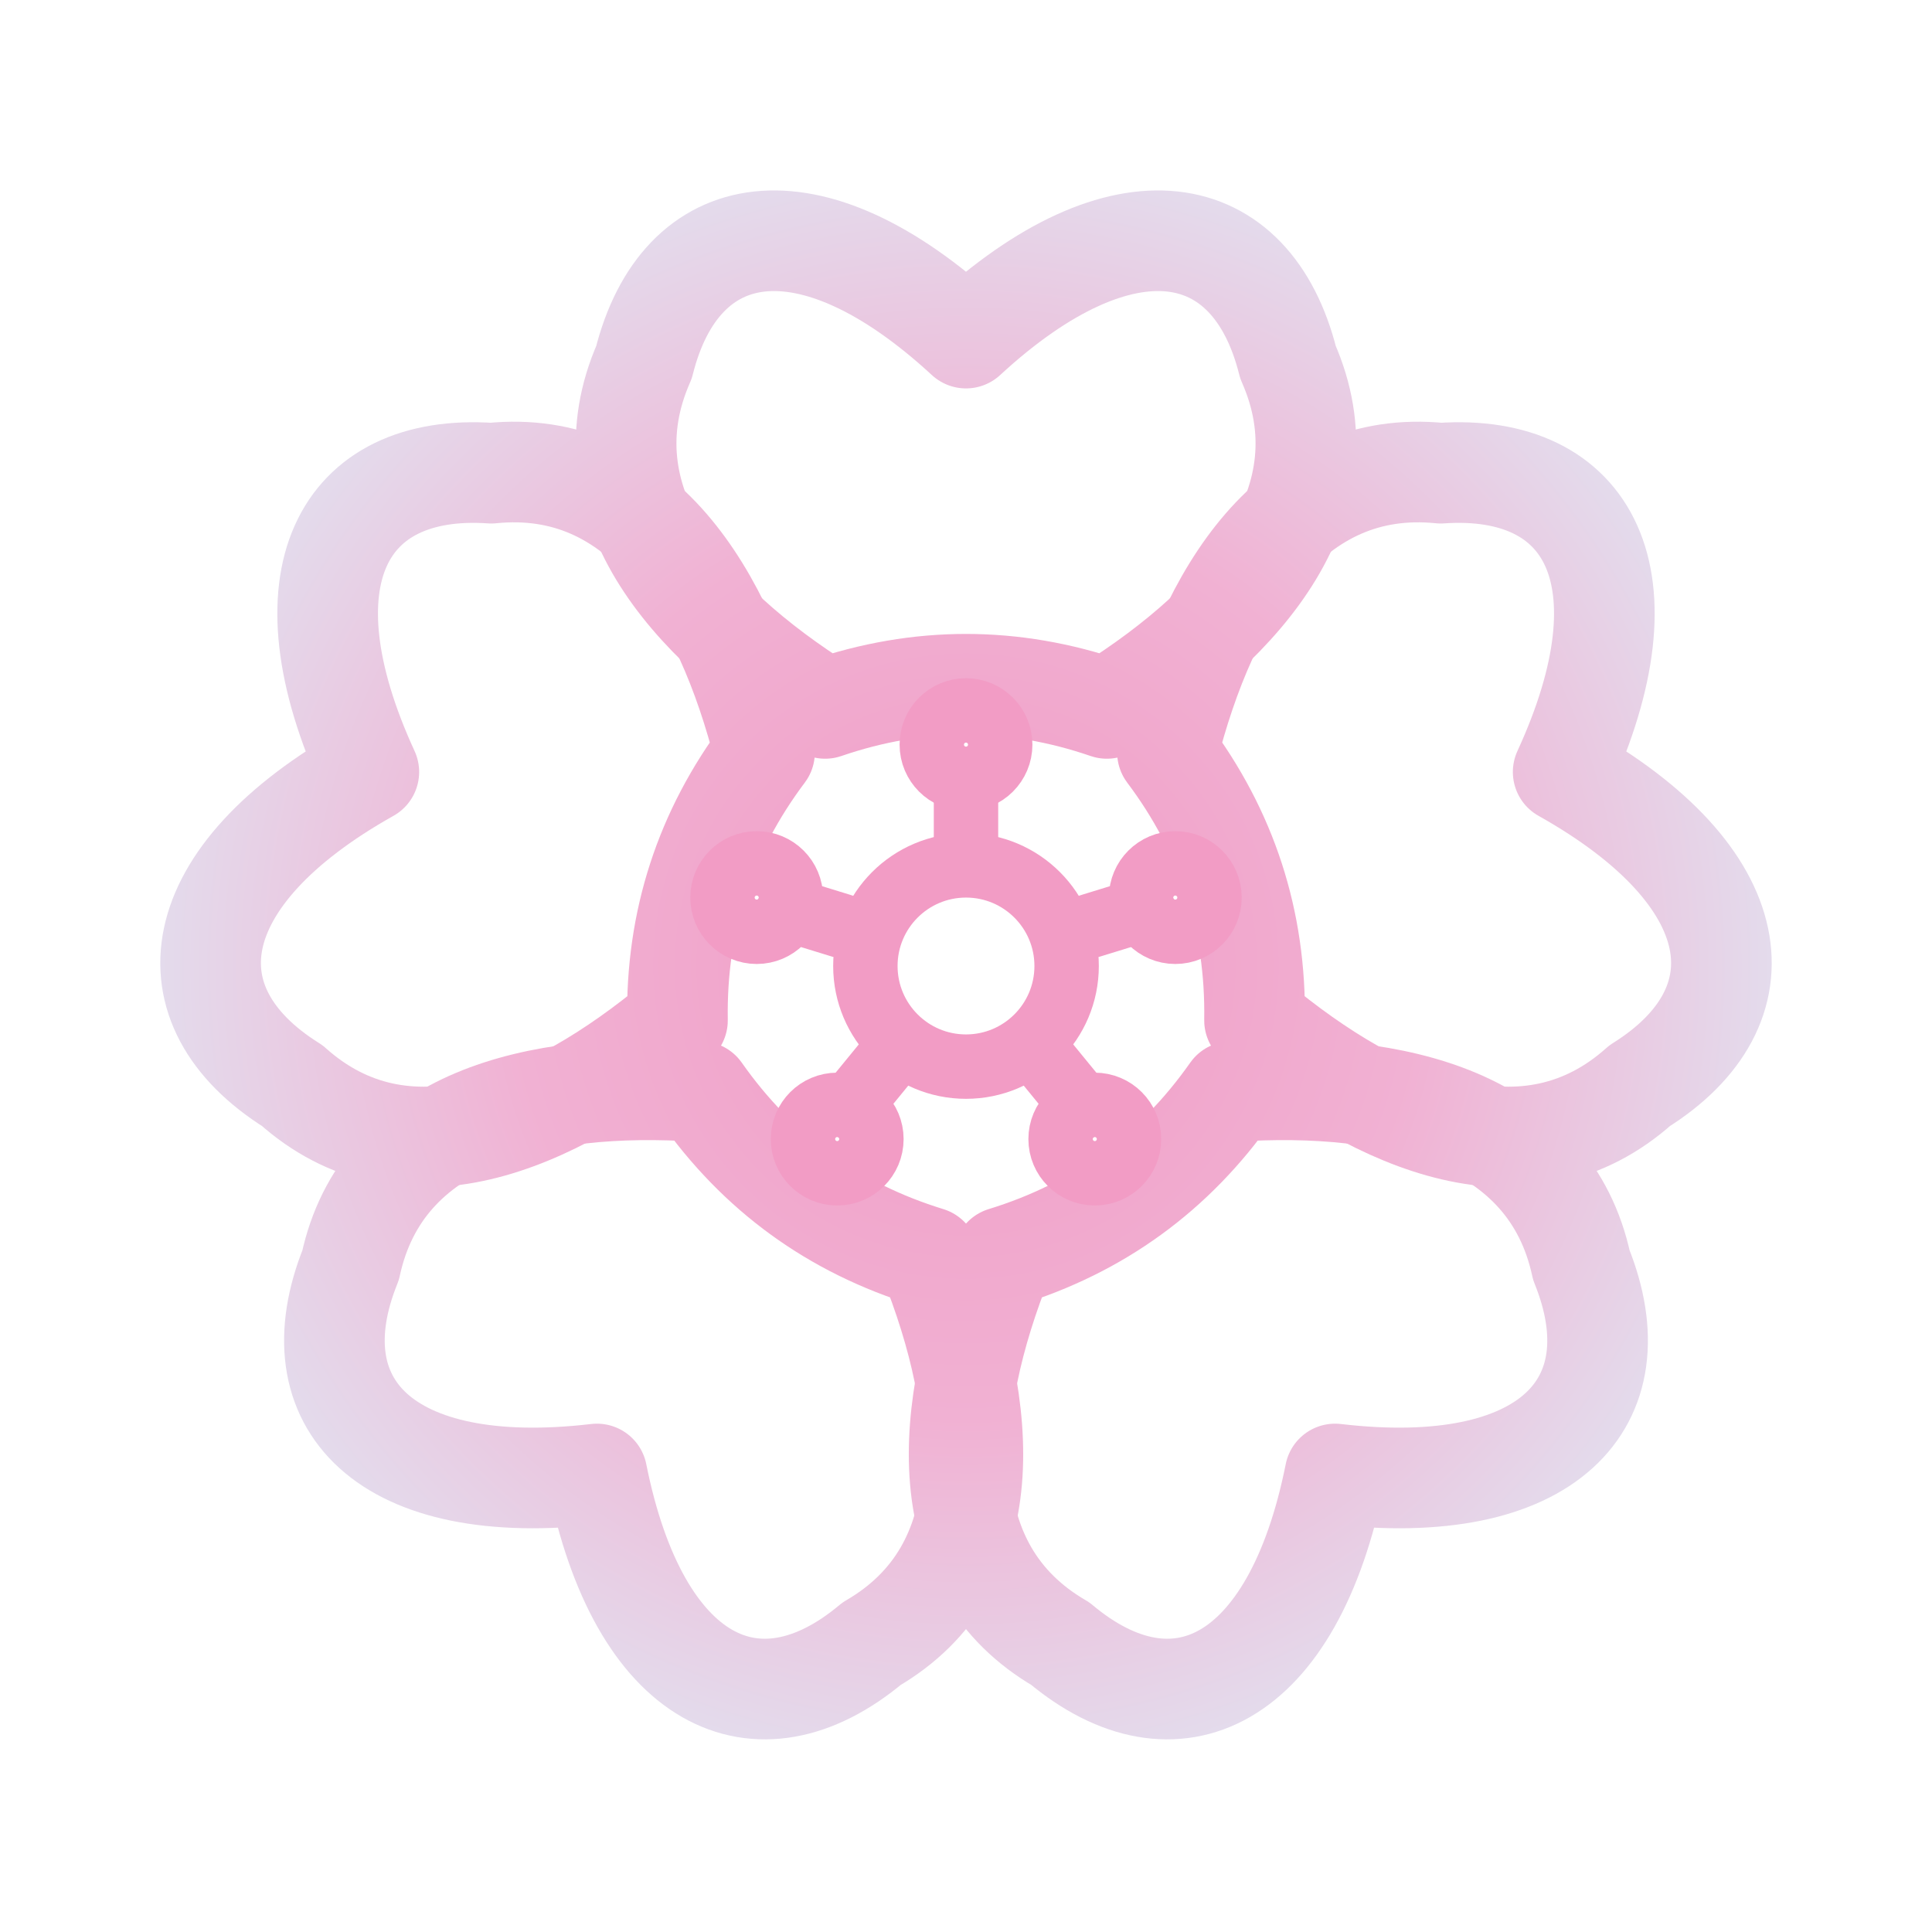
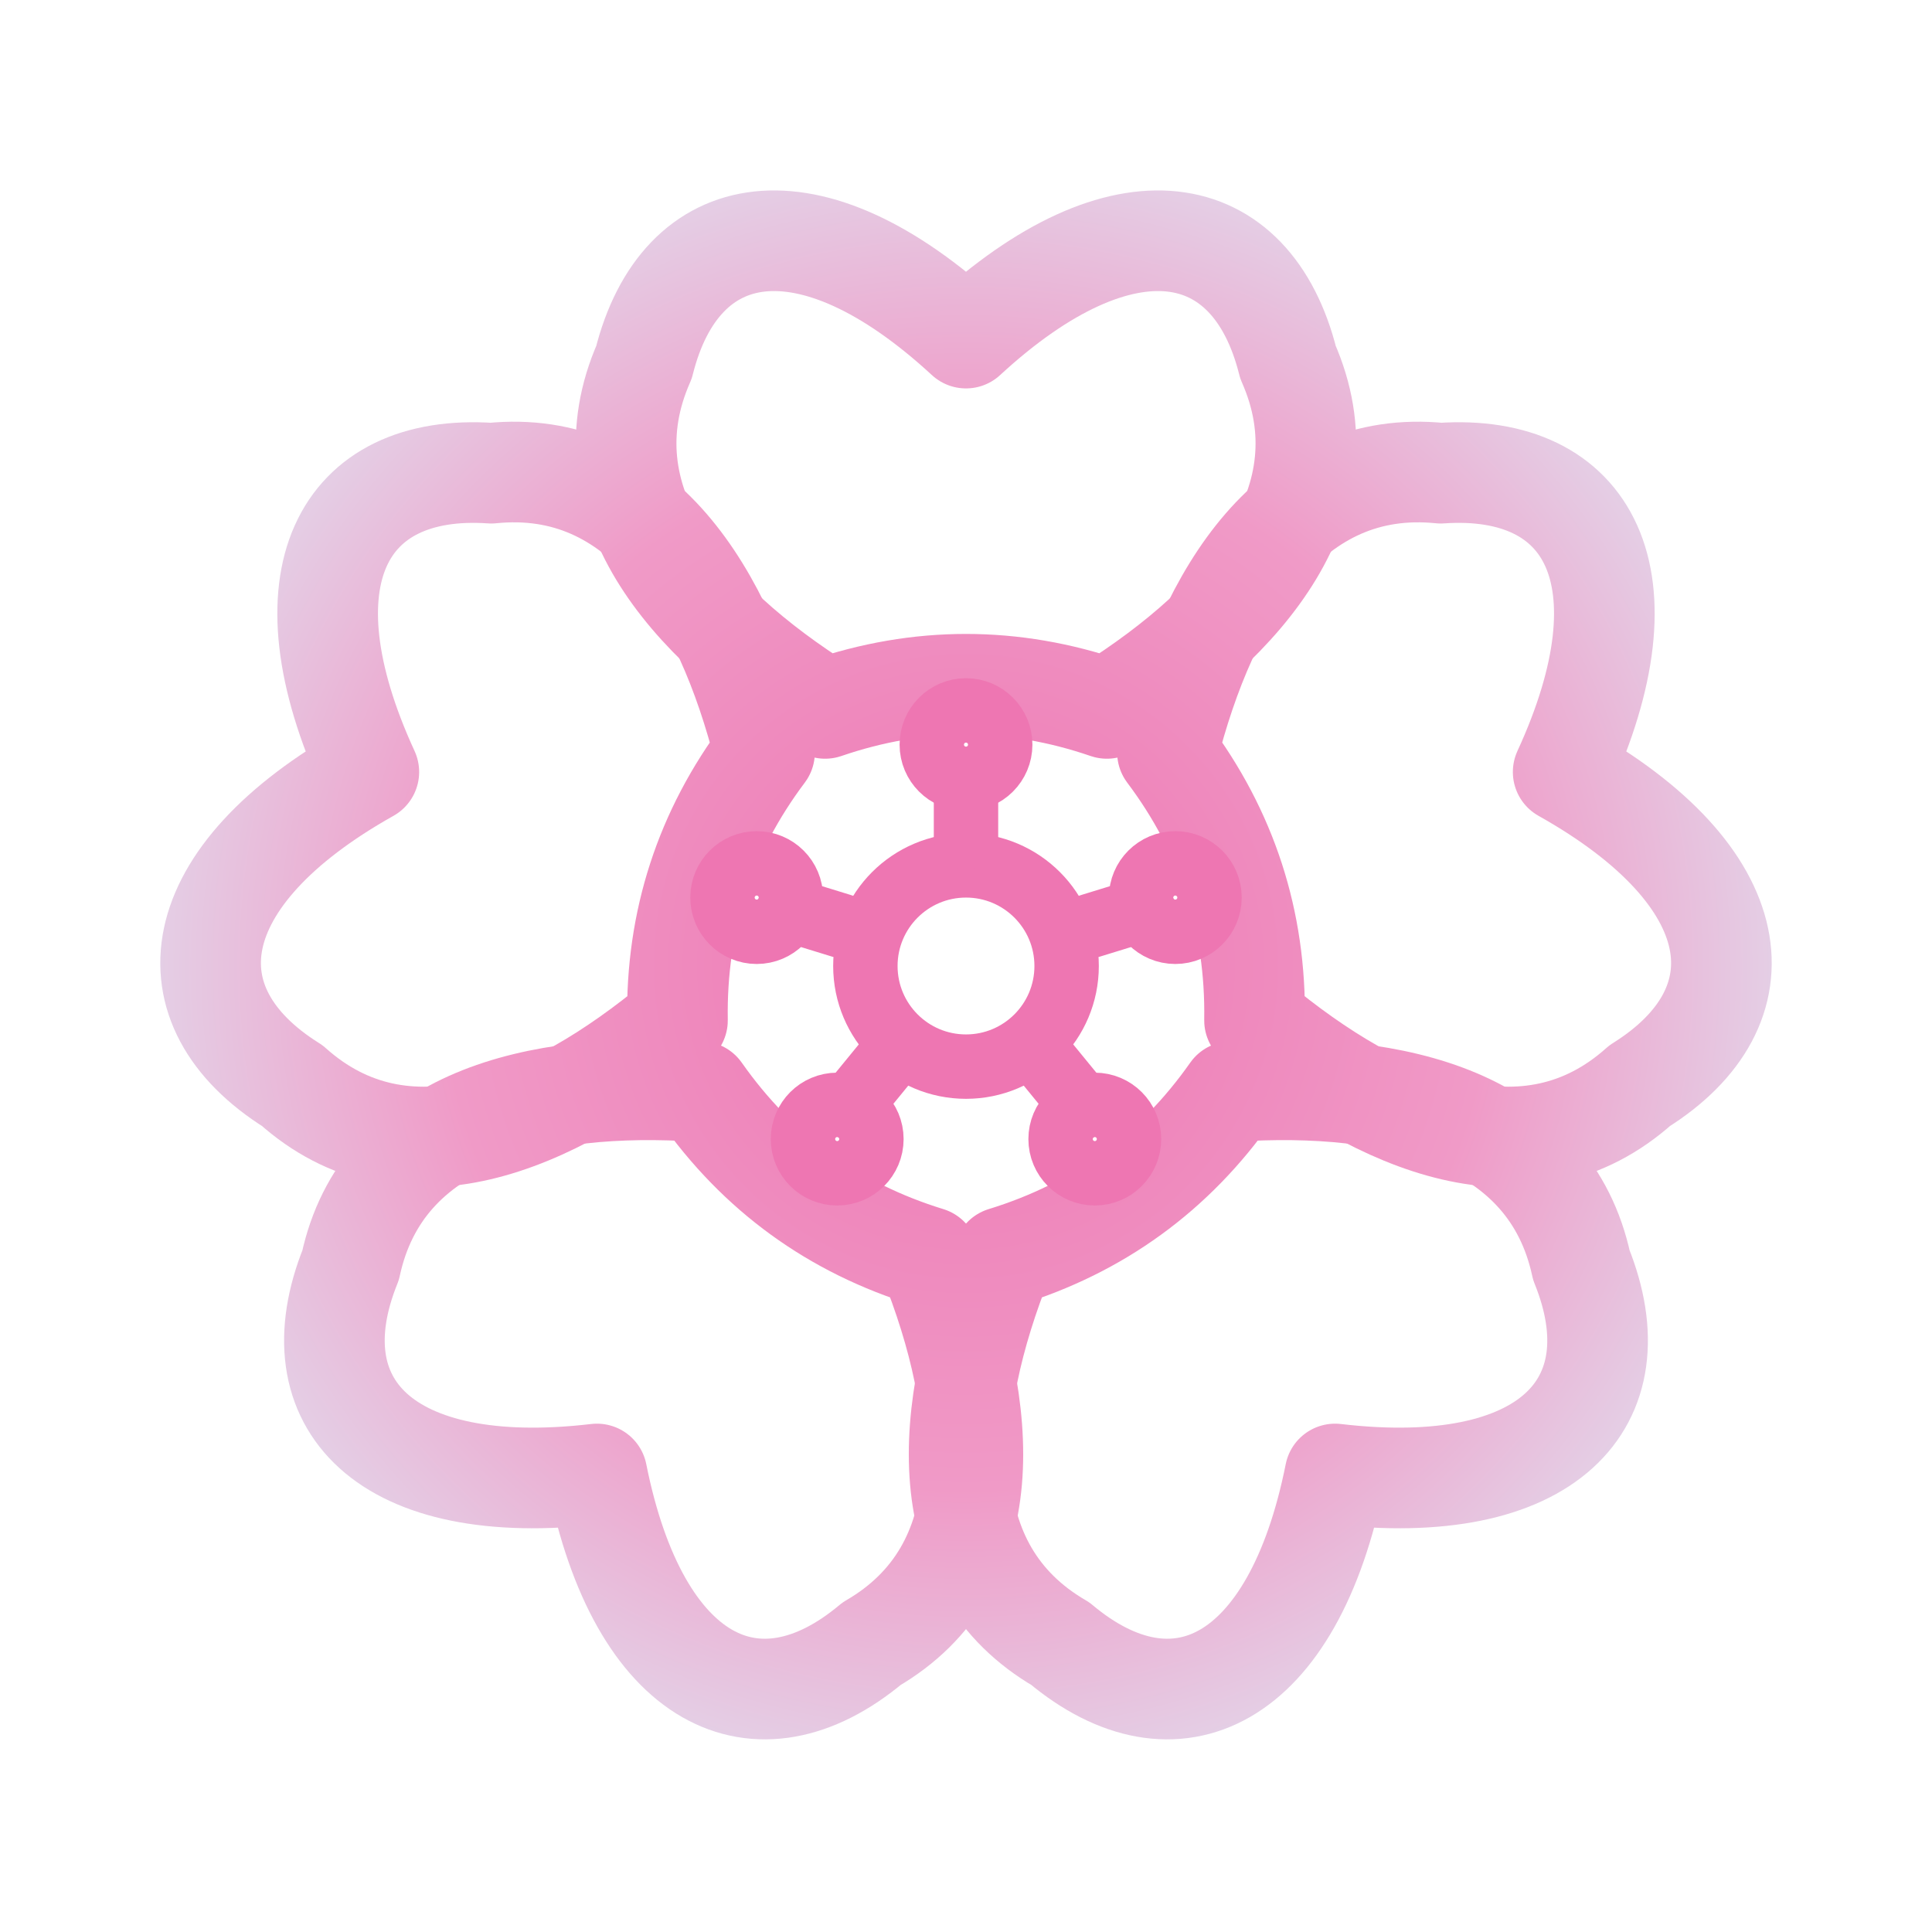
<svg xmlns="http://www.w3.org/2000/svg" width="48" height="48" viewBox="0 0 48 48">
  <defs>
    <radialGradient id="cherry-petal-stroke" gradientUnits="userSpaceOnUse" cx="24" cy="24" r="25">
-       <stop offset="0%" stop-color="#F29CC5" />
-       <stop offset="45%" stop-color="#F1B1D3" />
+       <stop offset="0%" stop-color="#EE76B2" />
+       <stop offset="52%" stop-color="#F09AC7" />
      <stop offset="100%" stop-color="#DCF3FA" />
    </radialGradient>
  </defs>
  <g fill="none" stroke-linecap="round" stroke-linejoin="round">
    <g id="sakura-petals" stroke="url(#cherry-petal-stroke)" stroke-width="2.5">
      <path d="M20.5 17.6 C17 15.4 14.5 12.4 16 9.0 C16.9 5.4 20.1 4.8 24 8.4 C27.9 4.8 31.1 5.4 32 9.0 C33.5 12.4 31 15.4 27.5 17.6 Q24 16.4 20.5 17.6 Z" />
      <path transform="rotate(72 24 24)" d="M20.5 17.6 C17 15.4 14.5 12.4 16 9.0 C16.9 5.4 20.1 4.8 24 8.4 C27.9 4.8 31.1 5.4 32 9.0 C33.5 12.4 31 15.4 27.5 17.6 Q24 16.4 20.5 17.6 Z" />
      <path transform="rotate(144 24 24)" d="M20.5 17.6 C17 15.4 14.5 12.4 16 9.0 C16.9 5.4 20.1 4.8 24 8.4 C27.9 4.8 31.1 5.4 32 9.0 C33.5 12.4 31 15.4 27.5 17.6 Q24 16.4 20.5 17.6 Z" />
      <path transform="rotate(216 24 24)" d="M20.5 17.6 C17 15.4 14.5 12.4 16 9.0 C16.9 5.4 20.1 4.8 24 8.4 C27.9 4.8 31.1 5.4 32 9.0 C33.5 12.4 31 15.4 27.5 17.6 Q24 16.4 20.5 17.6 Z" />
      <path transform="rotate(288 24 24)" d="M20.5 17.6 C17 15.4 14.5 12.4 16 9.0 C16.9 5.4 20.1 4.8 24 8.4 C27.9 4.8 31.1 5.4 32 9.0 C33.5 12.4 31 15.4 27.5 17.6 Q24 16.4 20.5 17.6 Z" />
    </g>
-     <g id="sakura-stamens" stroke="#F29CC5" stroke-width="1.6">
+     <g id="sakura-stamens" stroke="#EE76B2" stroke-width="1.6">
      <circle cx="24" cy="24" r="2.5" />
      <path d="M24 20.8 L24 19.5 M27.1 23 L28.4 22.6 M26 26.4 L26.9 27.5 M22 26.4 L21.1 27.5 M20.9 23 L19.6 22.6" />
      <circle cx="24" cy="18.5" r="0.85" />
      <circle cx="29.2" cy="22.3" r="0.85" />
      <circle cx="27.2" cy="28.3" r="0.85" />
      <circle cx="20.8" cy="28.3" r="0.85" />
      <circle cx="18.8" cy="22.3" r="0.85" />
    </g>
  </g>
</svg>
